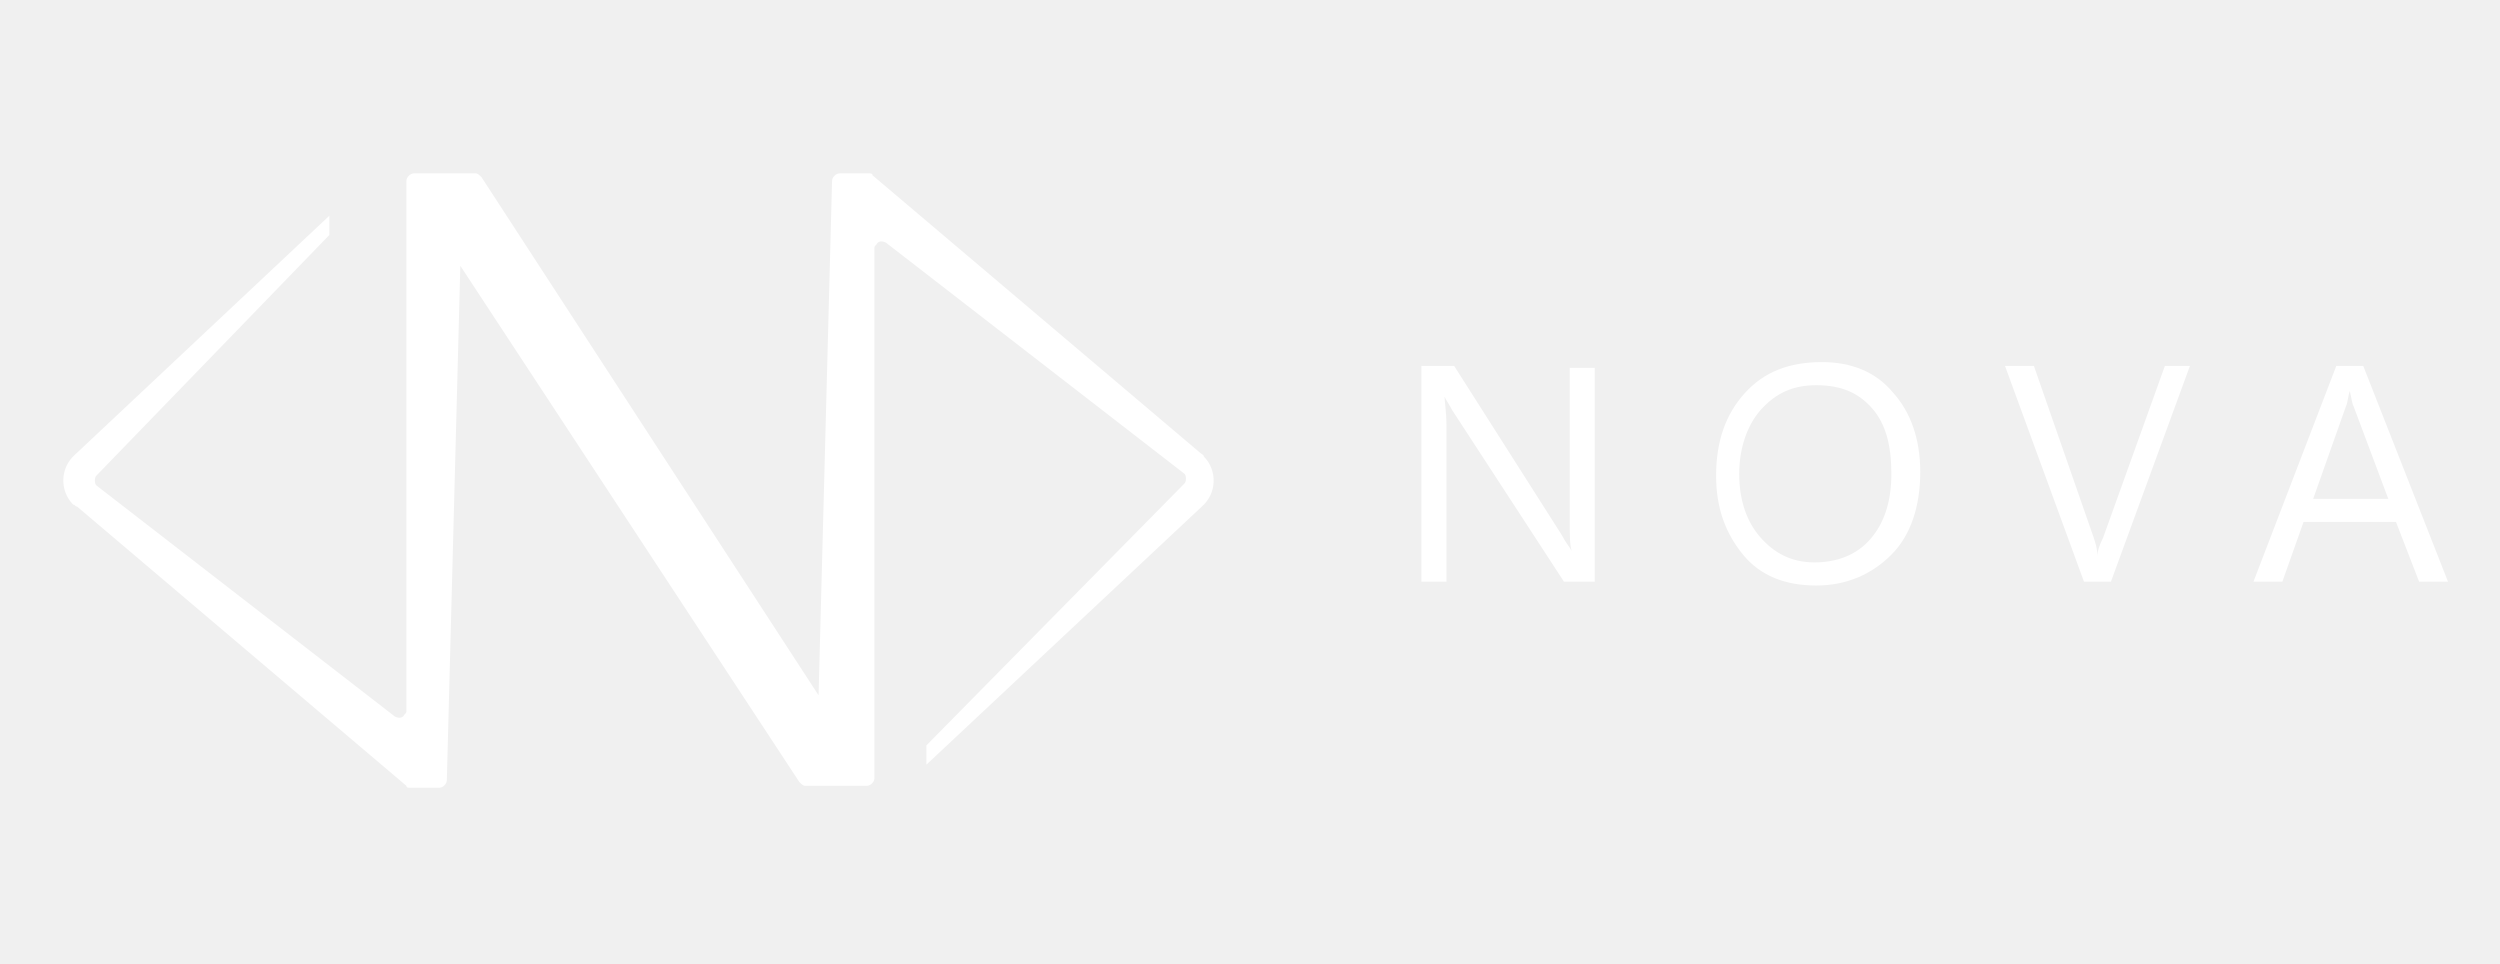
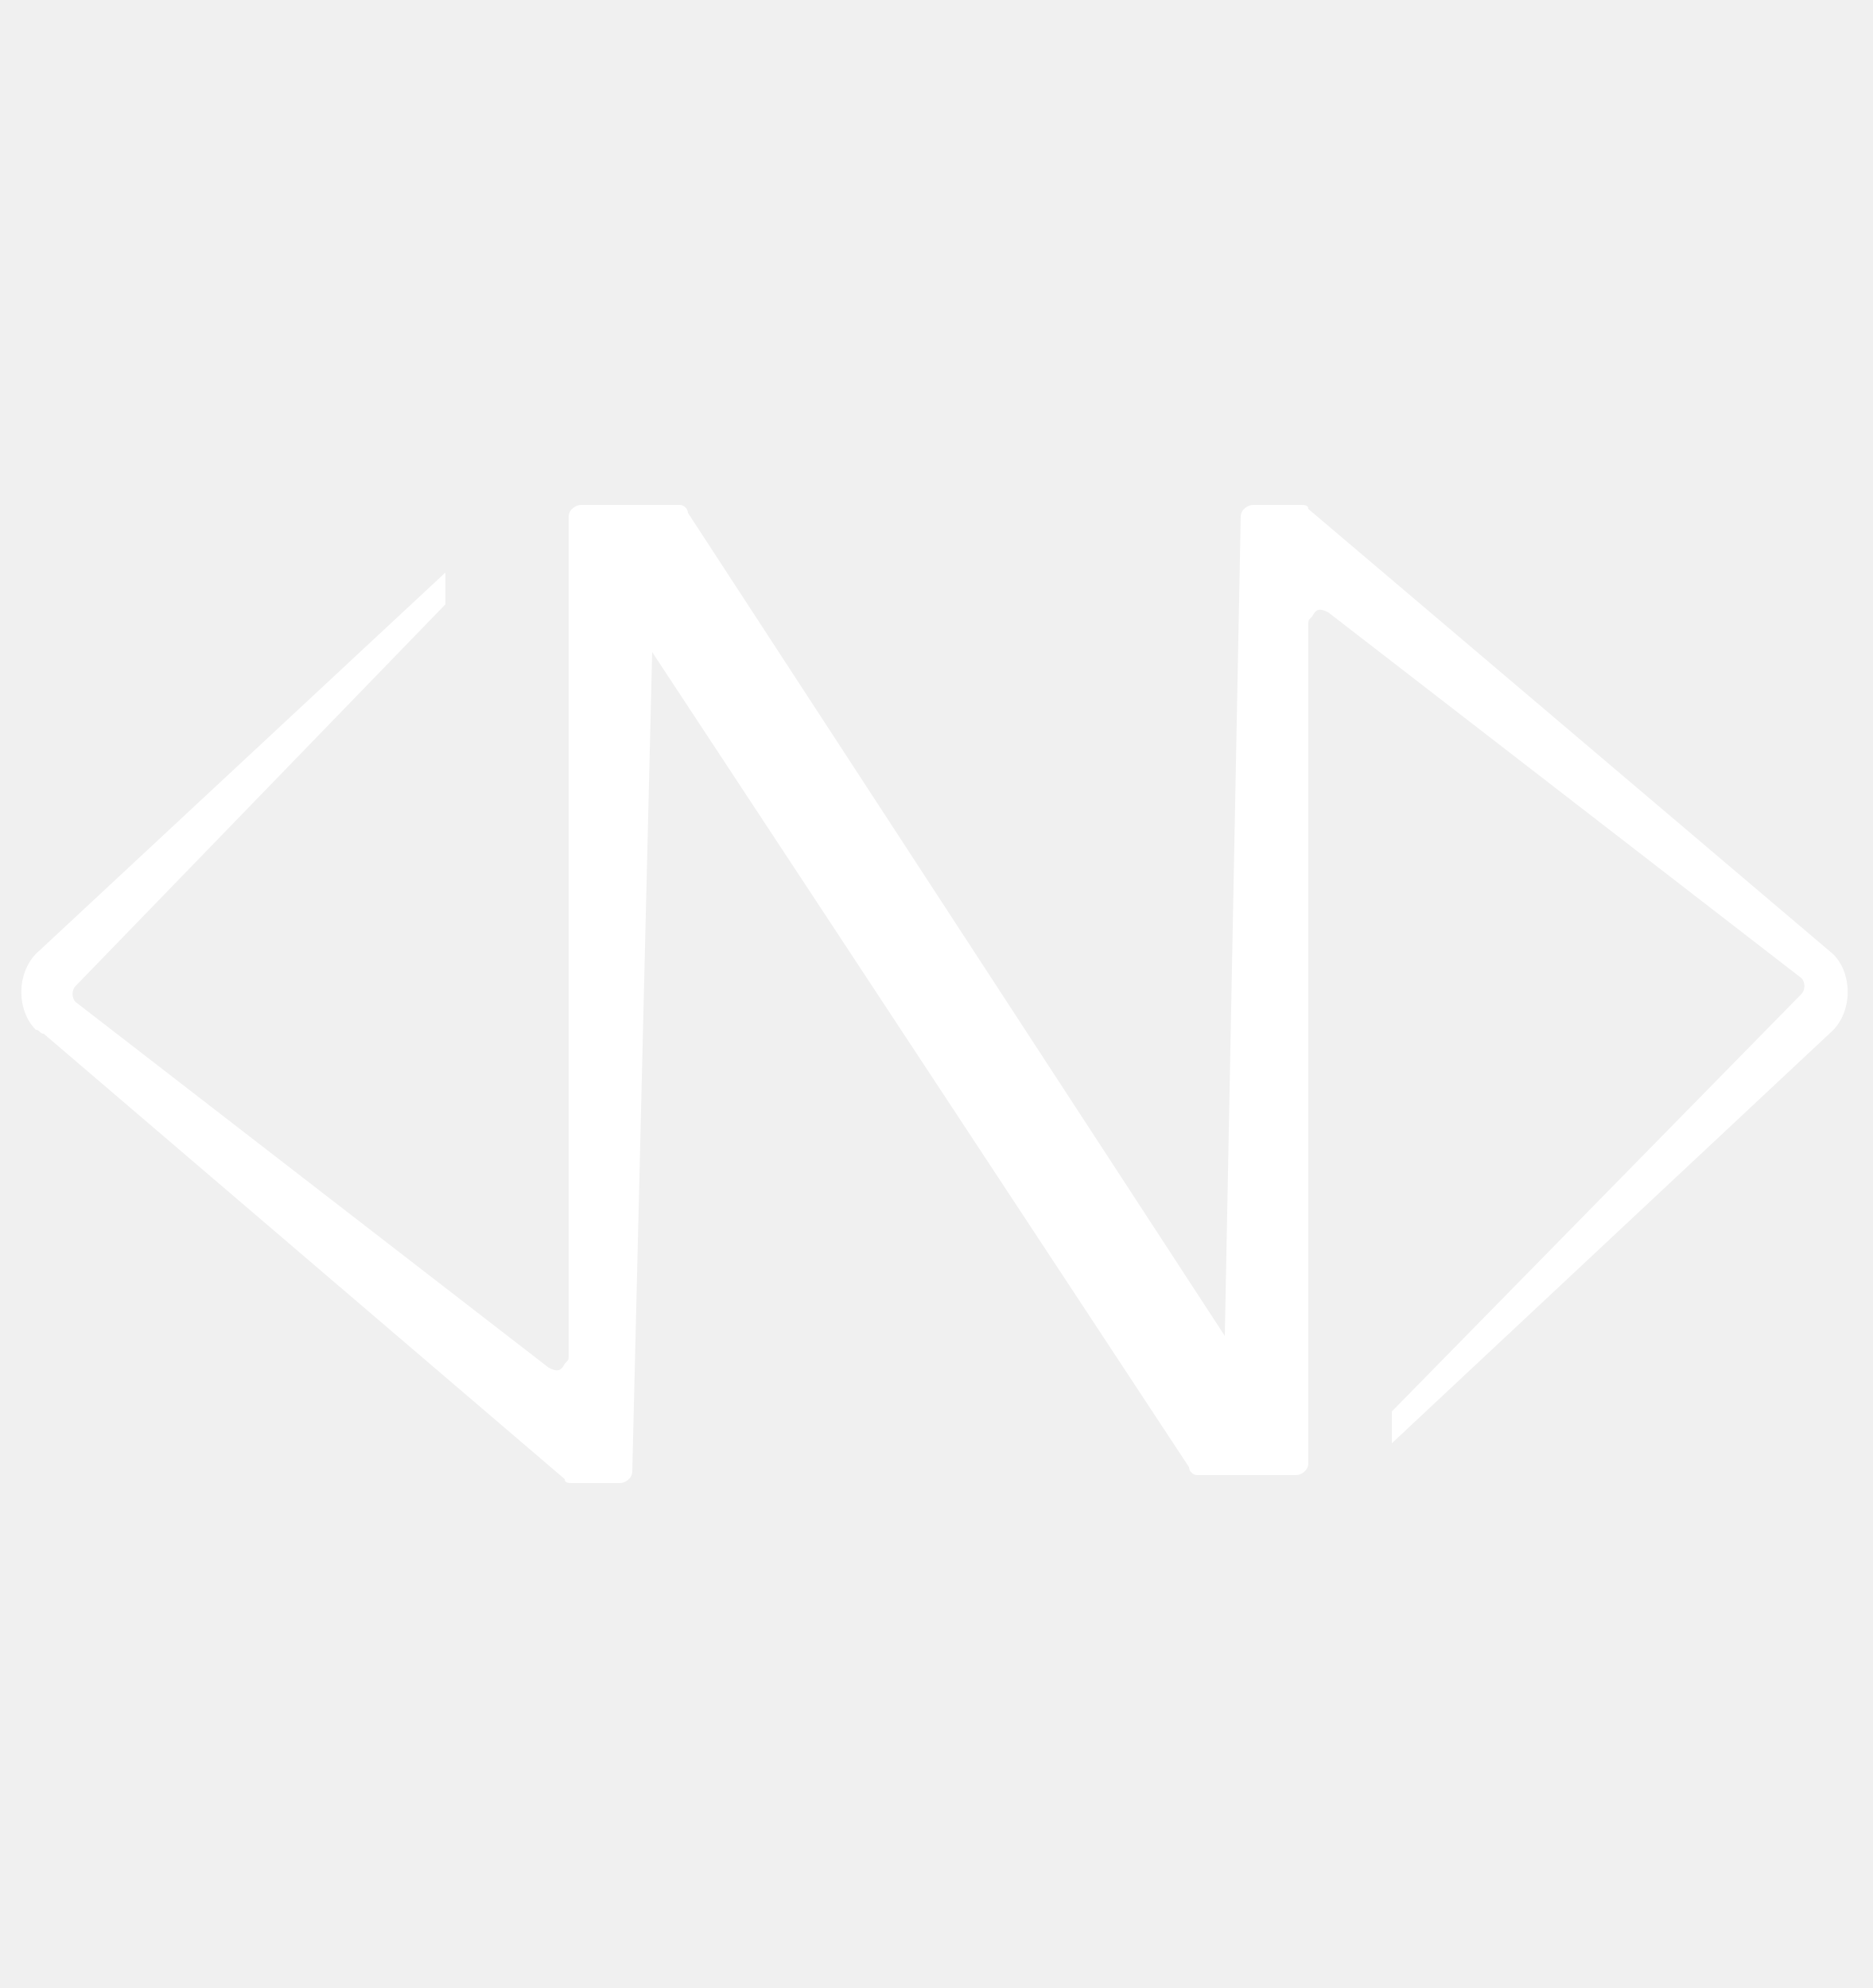
- <svg xmlns="http://www.w3.org/2000/svg" version="1.1" id="图层_1" x="0px" y="0px" viewBox="0 0 129.8 50" style="enable-background:new 0 0 129.8 50;" xml:space="preserve">
+ <svg xmlns="http://www.w3.org/2000/svg" version="1.1" id="图层_1" x="0px" y="0px" viewBox="0 0 47.1 50" style="enable-background:new 0 0 47.1 50;" xml:space="preserve">
  <style type="text/css">
	.st0{fill:#FFFFFF;}
</style>
-   <g>
-     <path class="st0" d="M82.8,30.2h-1.6l-5.8-8.9c-0.1-0.2-0.3-0.5-0.4-0.7l0,0c0,0.2,0.1,0.8,0.1,1.5v8.1h-1.3V19h1.7l5.6,8.8   c0.2,0.4,0.4,0.6,0.5,0.8l0,0c-0.1-0.3-0.1-0.9-0.1-1.6v-7.9h1.3C82.8,19.1,82.8,30.2,82.8,30.2z" />
-     <path class="st0" d="M94.3,30.4c-1.6,0-2.9-0.5-3.8-1.6s-1.4-2.4-1.4-4.1c0-1.8,0.5-3.2,1.5-4.3s2.3-1.6,4-1.6   c1.5,0,2.8,0.5,3.7,1.6c0.9,1,1.4,2.4,1.4,4.1c0,1.8-0.5,3.3-1.5,4.3S95.9,30.4,94.3,30.4z M94.3,20c-1.2,0-2.1,0.4-2.9,1.3   c-0.7,0.8-1.1,2-1.1,3.3c0,1.4,0.4,2.5,1.1,3.3s1.6,1.3,2.8,1.3c1.2,0,2.2-0.4,2.9-1.2c0.7-0.8,1.1-1.9,1.1-3.4s-0.3-2.6-1-3.4   C96.5,20.4,95.6,20,94.3,20z" />
-     <path class="st0" d="M113.7,19l-4.1,11.2h-1.4L104.1,19h1.5l3.1,8.9c0.1,0.3,0.2,0.6,0.2,1l0,0c0-0.3,0.1-0.6,0.3-1l3.2-8.9H113.7z   " />
-     <path class="st0" d="M127.1,30.2h-1.5l-1.2-3.1h-4.8l-1.1,3.1H117l4.3-11.2h1.4L127.1,30.2z M124,25.9l-1.8-4.8   c-0.1-0.2-0.1-0.4-0.2-0.8l0,0c-0.1,0.3-0.1,0.6-0.2,0.8l-1.7,4.8C120.1,25.9,124,25.9,124,25.9z" />
-   </g>
  <g id="LINE_43_">
    <g id="XMLID_35_">
      <g id="XMLID_38_">
-         <path class="st0" d="M62.5,23.7c0.7,0.7,0.7,1.9-0.1,2.6L48.1,39.7v-1l13.4-13.6c0.1-0.1,0.1-0.4,0-0.5l0,0L46,12.6     c-0.2-0.1-0.4-0.1-0.5,0.1c-0.1,0.1-0.1,0.1-0.1,0.2v27.5c0,0.2-0.2,0.4-0.4,0.4h-3.2c-0.1,0-0.2-0.1-0.3-0.2L23.9,13.8     l-0.7,26.7c0,0.2-0.2,0.4-0.4,0.4h-1.5c-0.1,0-0.2,0-0.2-0.1L4,26.3c-0.1,0-0.1-0.1-0.2-0.1c-0.7-0.7-0.7-1.9,0.1-2.6l13.2-12.4     v1L5,24.7c-0.1,0.1-0.1,0.4,0,0.5l0,0l15.5,12c0.2,0.1,0.4,0.1,0.5-0.1c0.1-0.1,0.1-0.1,0.1-0.2V9.4c0-0.2,0.2-0.4,0.4-0.4h3.2     c0.1,0,0.2,0.1,0.3,0.2l17.5,26.9l0.7-26.7c0-0.2,0.2-0.4,0.4-0.4h1.5c0.1,0,0.2,0,0.2,0.1l17,14.4     C62.4,23.6,62.5,23.6,62.5,23.7z" />
+         <path class="st0" d="M46.1,24c0.5,0.5,0.5,1.5-0.1,2L35,36.3v-0.8L45.3,25c0.1-0.1,0.1-0.3,0-0.4l0,0l-11.9-9.2     c-0.2-0.1-0.3-0.1-0.4,0.1c-0.1,0.1-0.1,0.1-0.1,0.2v21.1c0,0.2-0.2,0.3-0.3,0.3h-2.5c-0.1,0-0.2-0.1-0.2-0.2L16.4,16.4L15.9,37     c0,0.2-0.2,0.3-0.3,0.3h-1.2c-0.1,0-0.2,0-0.2-0.1L1.1,26C1,26,1,25.9,0.9,25.9c-0.5-0.5-0.5-1.5,0.1-2l10.2-9.5v0.8l-9.3,9.6     c-0.1,0.1-0.1,0.3,0,0.4l0,0l11.9,9.2c0.2,0.1,0.3,0.1,0.4-0.1c0.1-0.1,0.1-0.1,0.1-0.2V13c0-0.2,0.2-0.3,0.3-0.3h2.5     c0.1,0,0.2,0.1,0.2,0.2l13.5,20.7L31.2,13c0-0.2,0.2-0.3,0.3-0.3h1.2c0.1,0,0.2,0,0.2,0.1L46.1,24C46,24,46.1,24,46.1,24z" />
      </g>
      <g id="XMLID_39_">
		</g>
    </g>
  </g>
</svg>
